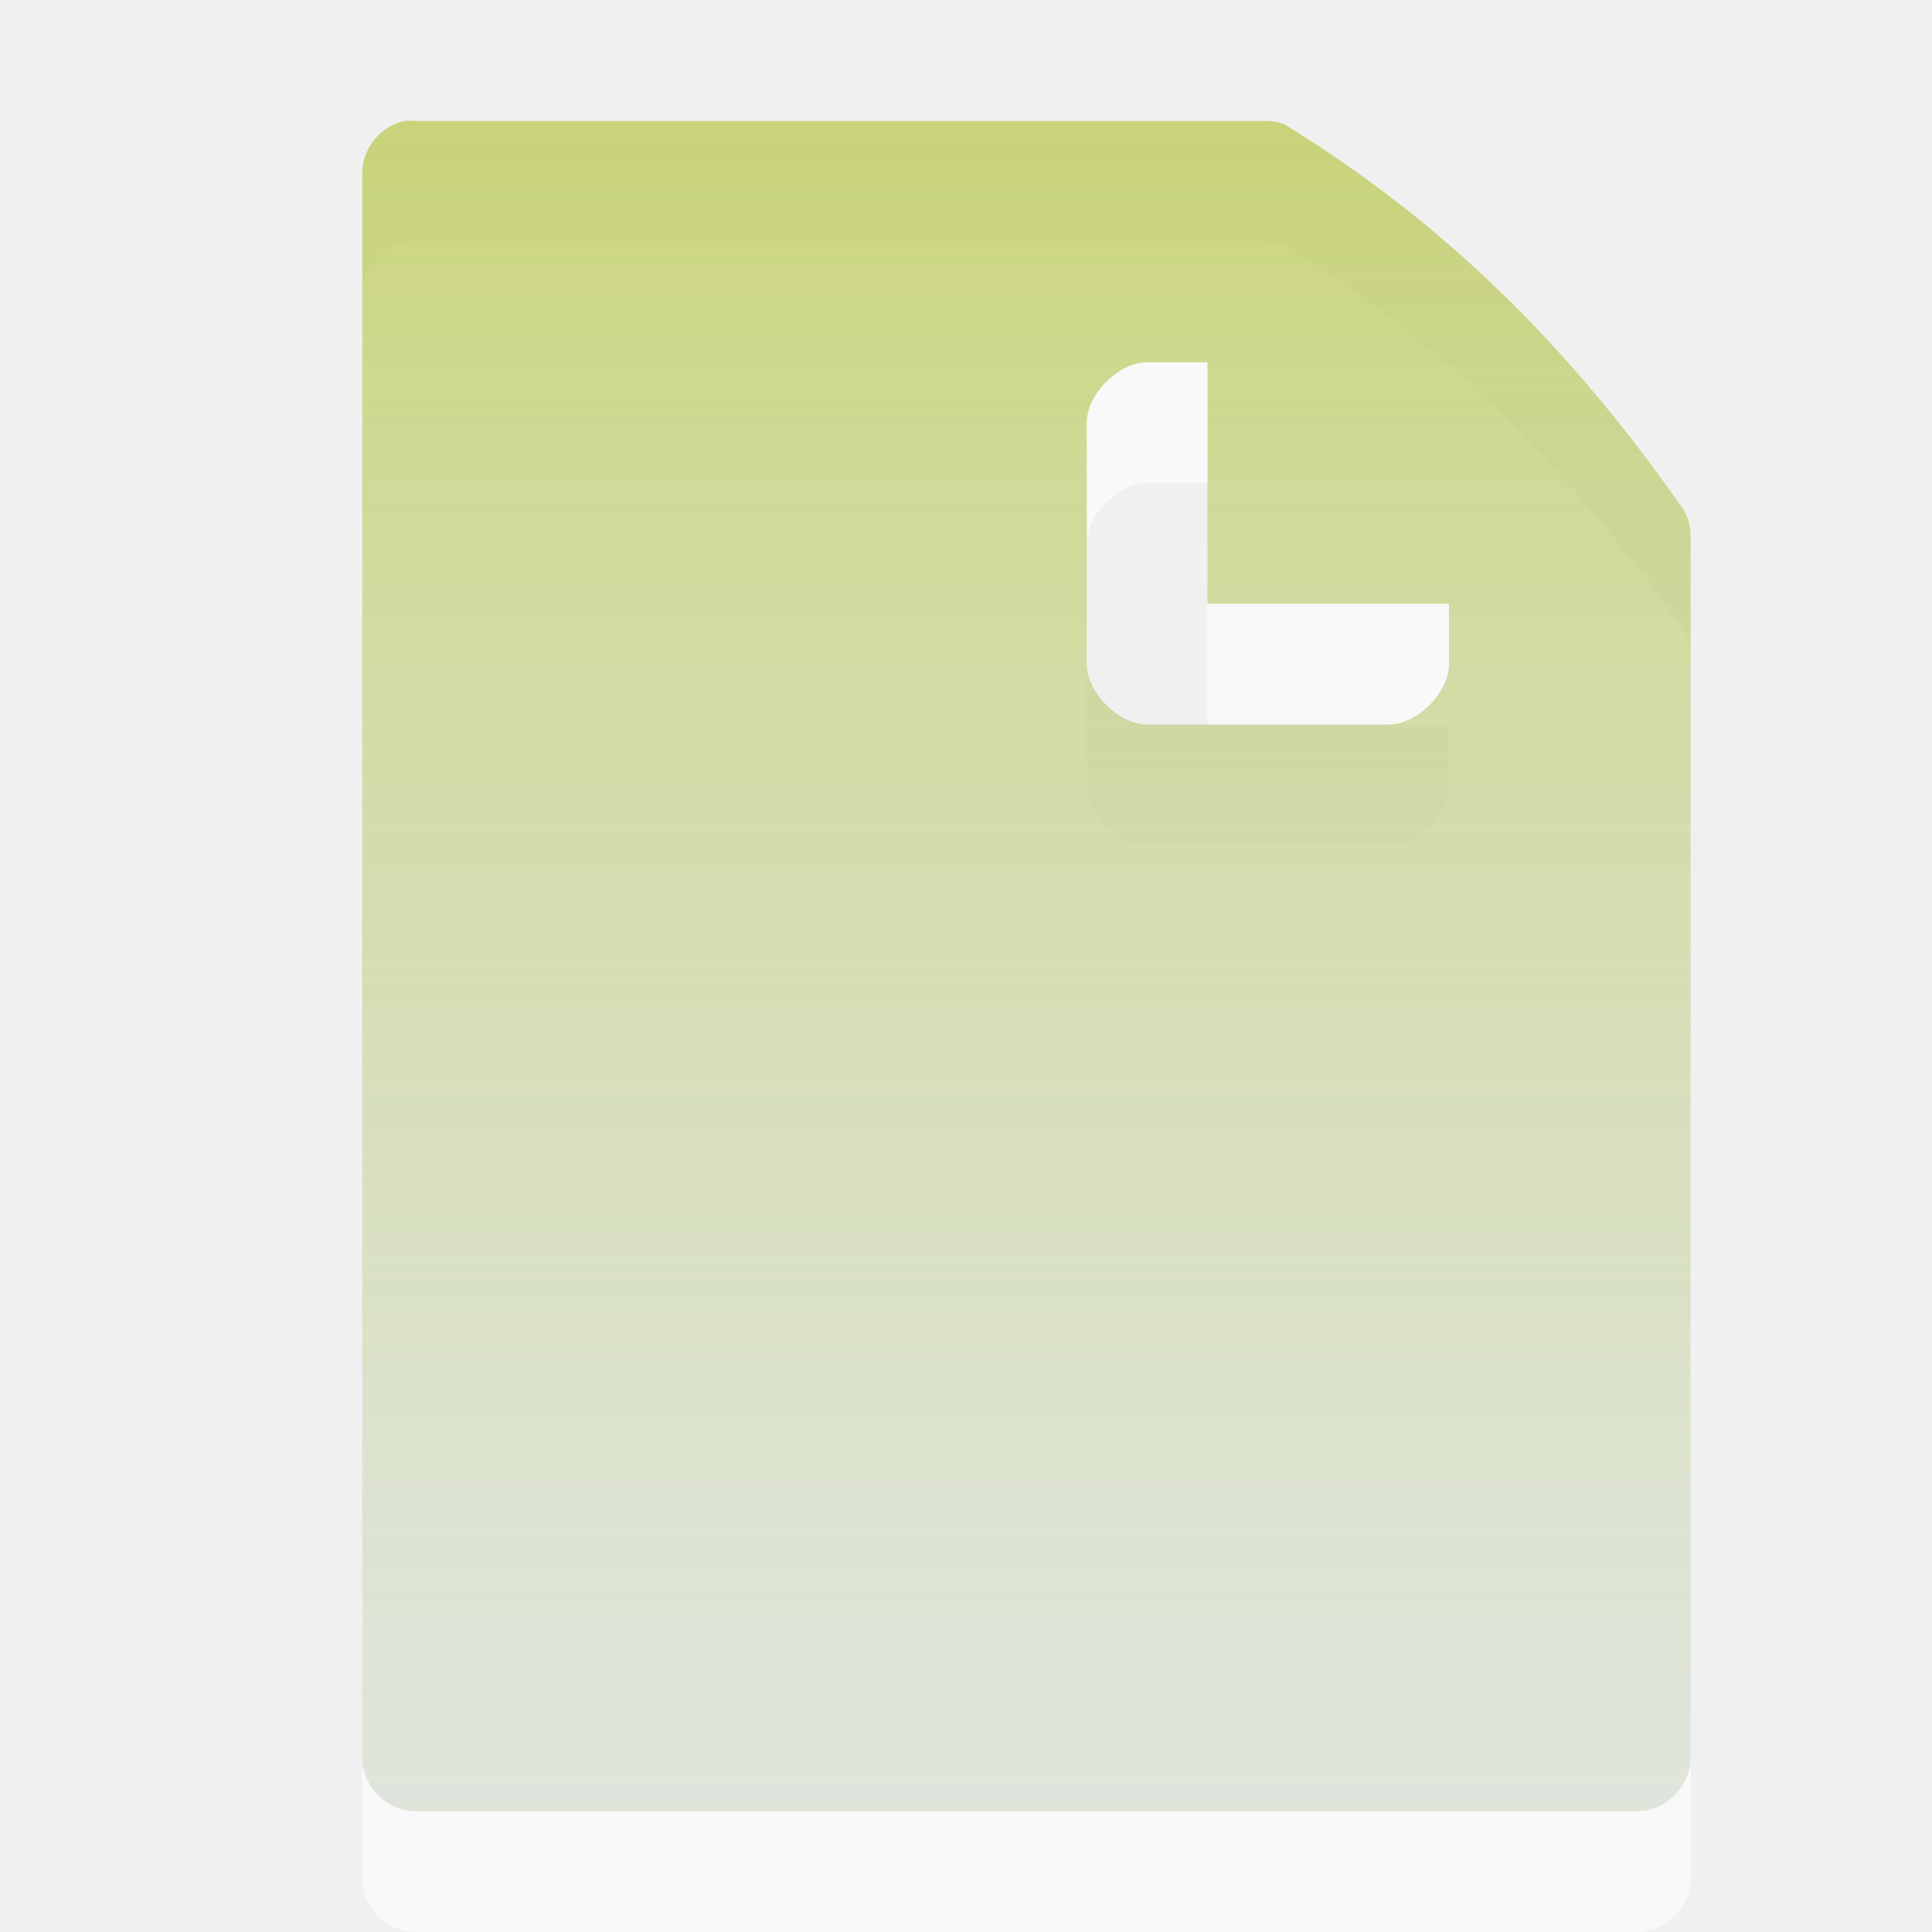
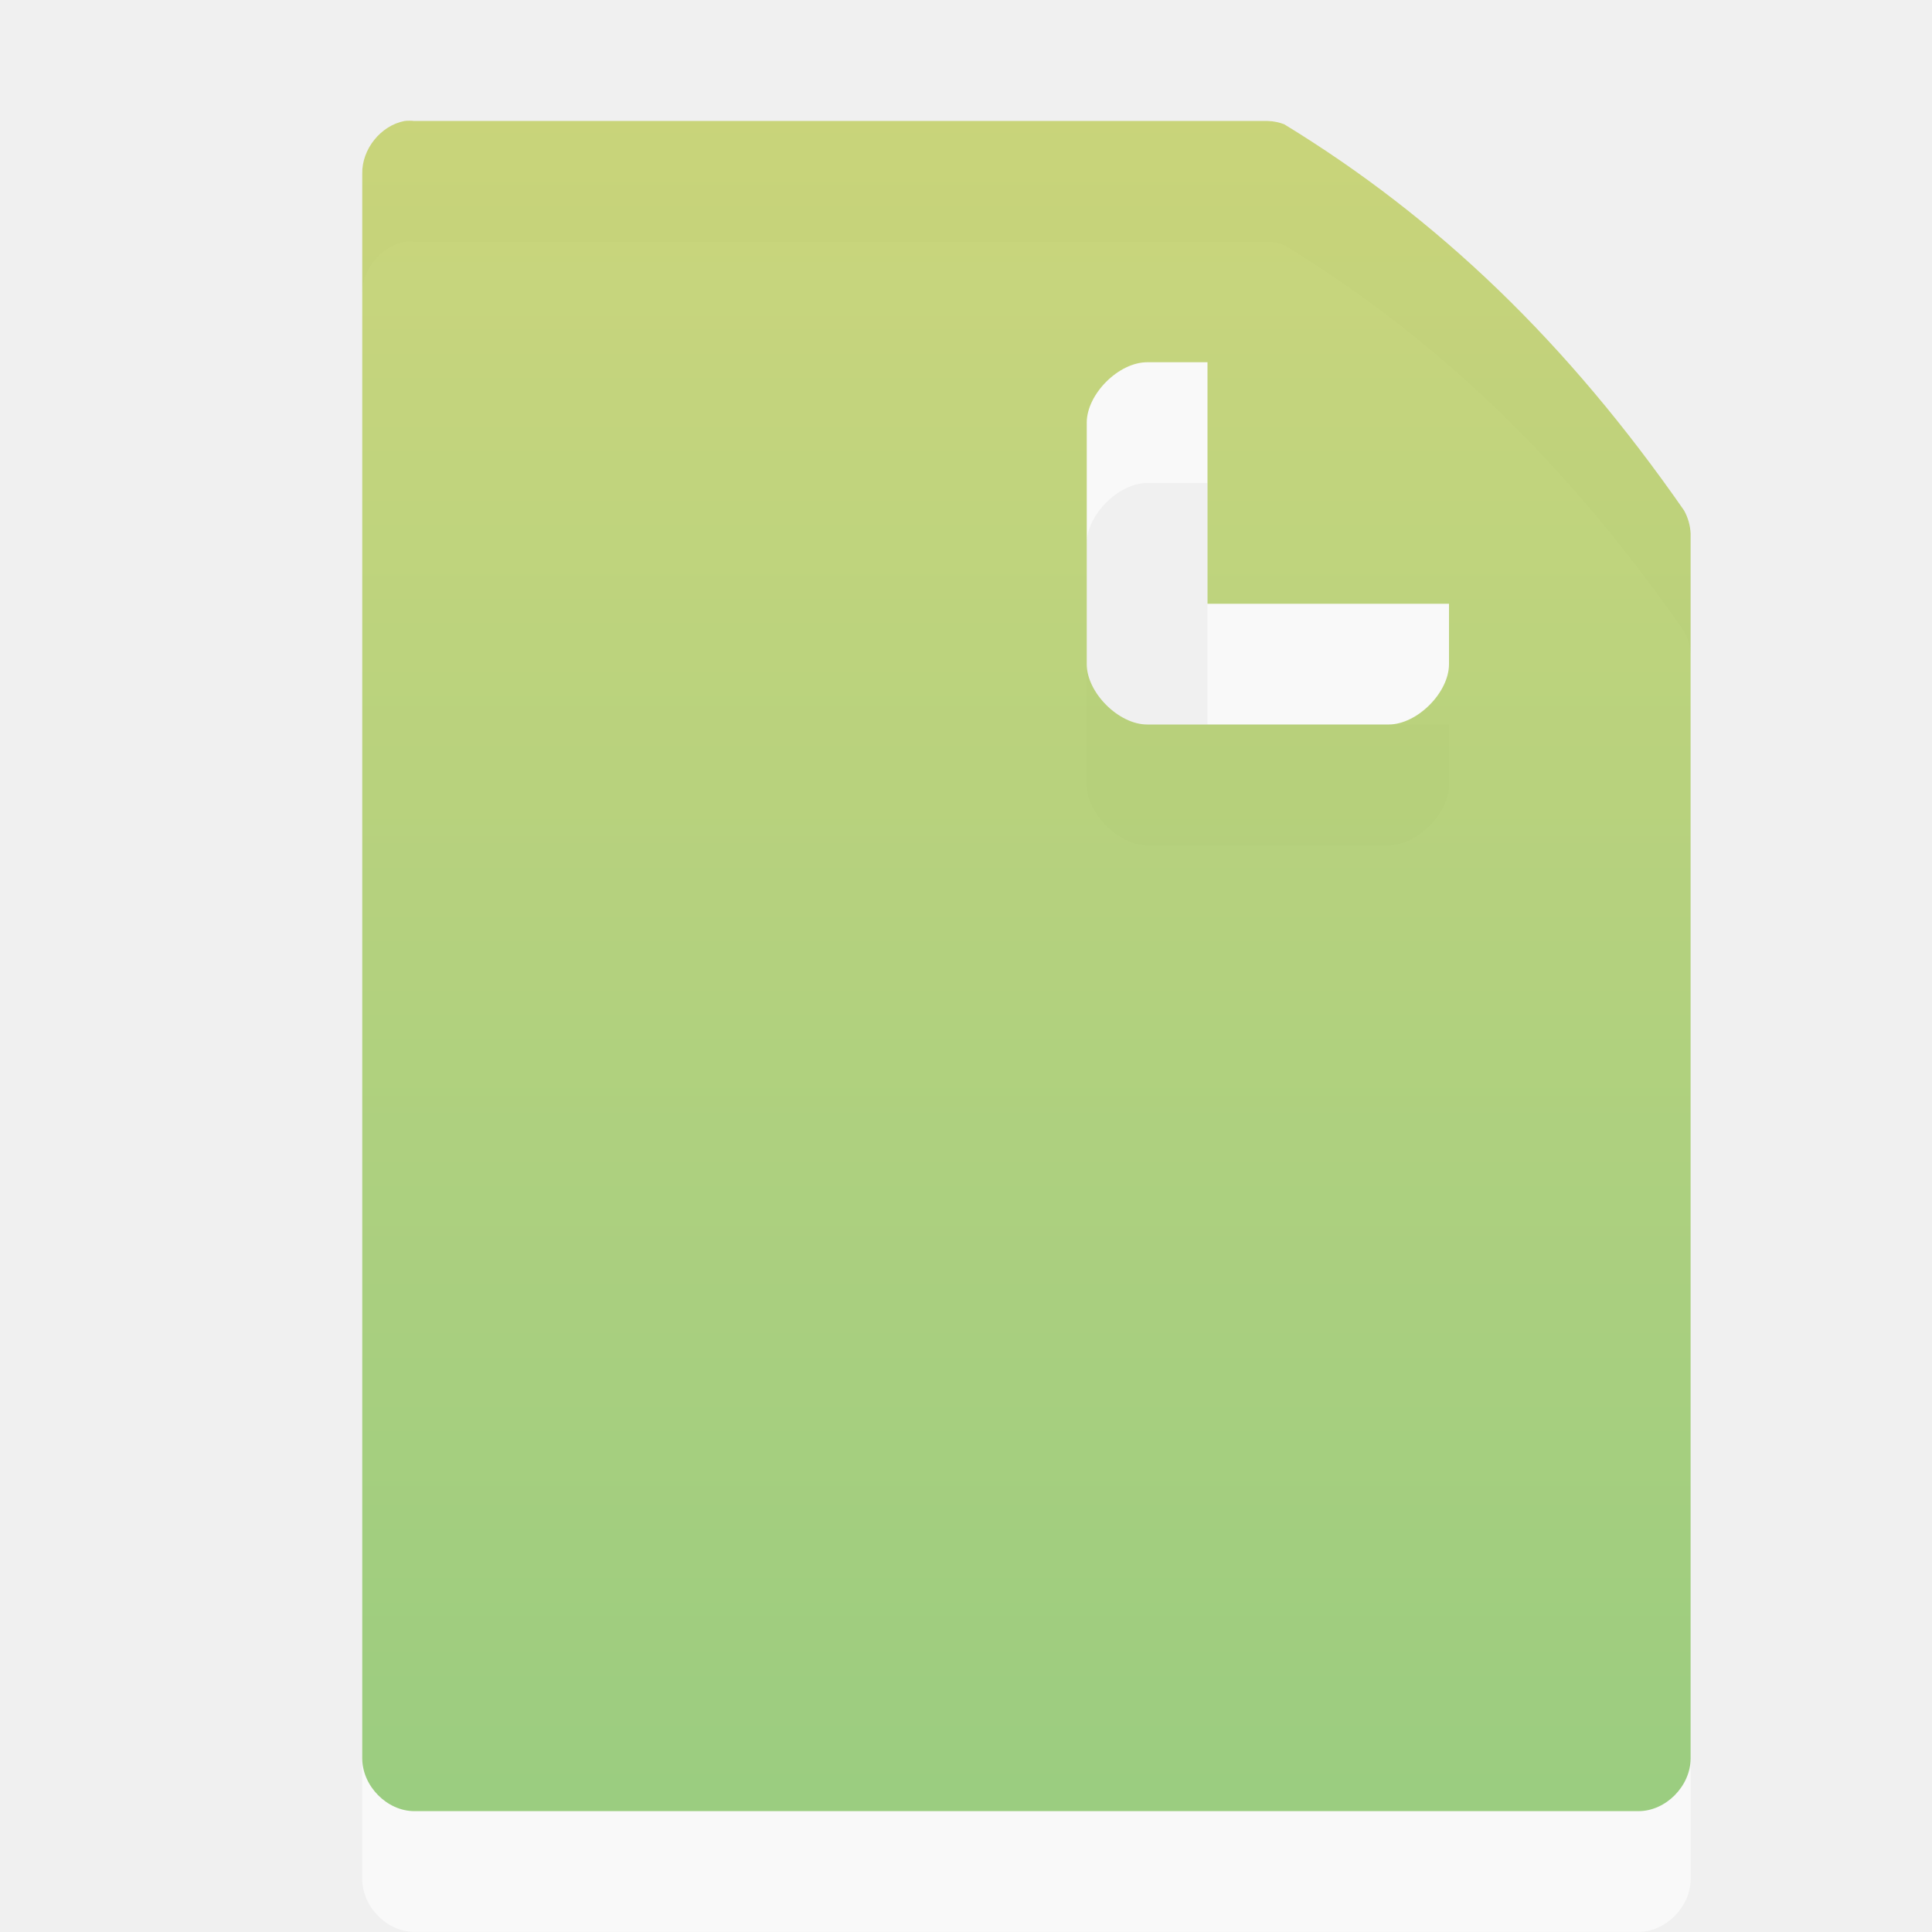
<svg xmlns="http://www.w3.org/2000/svg" height="16" width="16" version="1.0" id="svg2">
  <defs id="defs4">
    <linearGradient id="a" y2="54.703" gradientUnits="userSpaceOnUse" y1="2.24" gradientTransform="matrix(.21864 0 0 .26685 18.619 -19.598)" x2="-41.553" x1="-41.553">
      <stop offset="0" id="stop7" style="stop-color:#b8c747;stop-opacity:1" />
-       <stop stop-color="#363636" offset="1" id="stop9" style="stop-color:#b8c7b0;stop-opacity:0.553" />
+       <stop stop-color="#363636" offset="1" id="stop9" style="stop-color:#73ba4d;stop-opacity:1" />
    </linearGradient>
  </defs>
  <rect style="color:#000000" fill-opacity="0" height="97.986" width="163.31" y="-32.993" x="-62.897" id="rect11" />
  <g transform="translate(-3.1069e-8 20)" id="g13">
    <path opacity=".6" style="block-progression:tb;text-indent:0;color:#000000;text-transform:none" d="m3.35-17.998c-0.197 0.038-0.354 0.233-0.35 0.437v13.123c0 0.229 0.205 0.437 0.431 0.437h10.139c0.226-0 0.431-0.208 0.431-0.437v-10.143c-0.003-0.067-0.022-0.133-0.054-0.191-0.966-1.39-2.035-2.419-3.312-3.199-0.043-0.016-0.089-0.026-0.135-0.027h-7.069c-0.027-0.003-0.054-0.003-0.081 0zm5.65 2.498c0-0.236 0.264-0.5 0.5-0.5h0.5v2h2v0.5c0 0.236-0.264 0.5-0.5 0.5h-2c-0.236 0-0.5-0.264-0.5-0.5 0-0.464 0-1.492 0-2z" fill="#fff" id="path15" />
    <path opacity=".7" style="block-progression:tb;text-indent:0;color:#000000;text-transform:none" d="m3.35-18.998c-0.197 0.038-0.354 0.233-0.35 0.437v13.123c0 0.229 0.205 0.437 0.431 0.437h10.139c0.226-0 0.431-0.208 0.431-0.437v-10.143c-0.003-0.067-0.022-0.133-0.054-0.191-0.966-1.39-2.035-2.419-3.312-3.199-0.043-0.016-0.089-0.026-0.135-0.027h-7.069c-0.027-0.003-0.054-0.003-0.081 0zm5.65 2.498c0-0.236 0.264-0.5 0.5-0.5h0.5v2h2v0.5c0 0.236-0.264 0.5-0.5 0.5h-2c-0.236 0-0.5-0.264-0.5-0.5 0-0.464 0-1.492 0-2z" fill="url(#a)" id="path17" />
  </g>
</svg>
